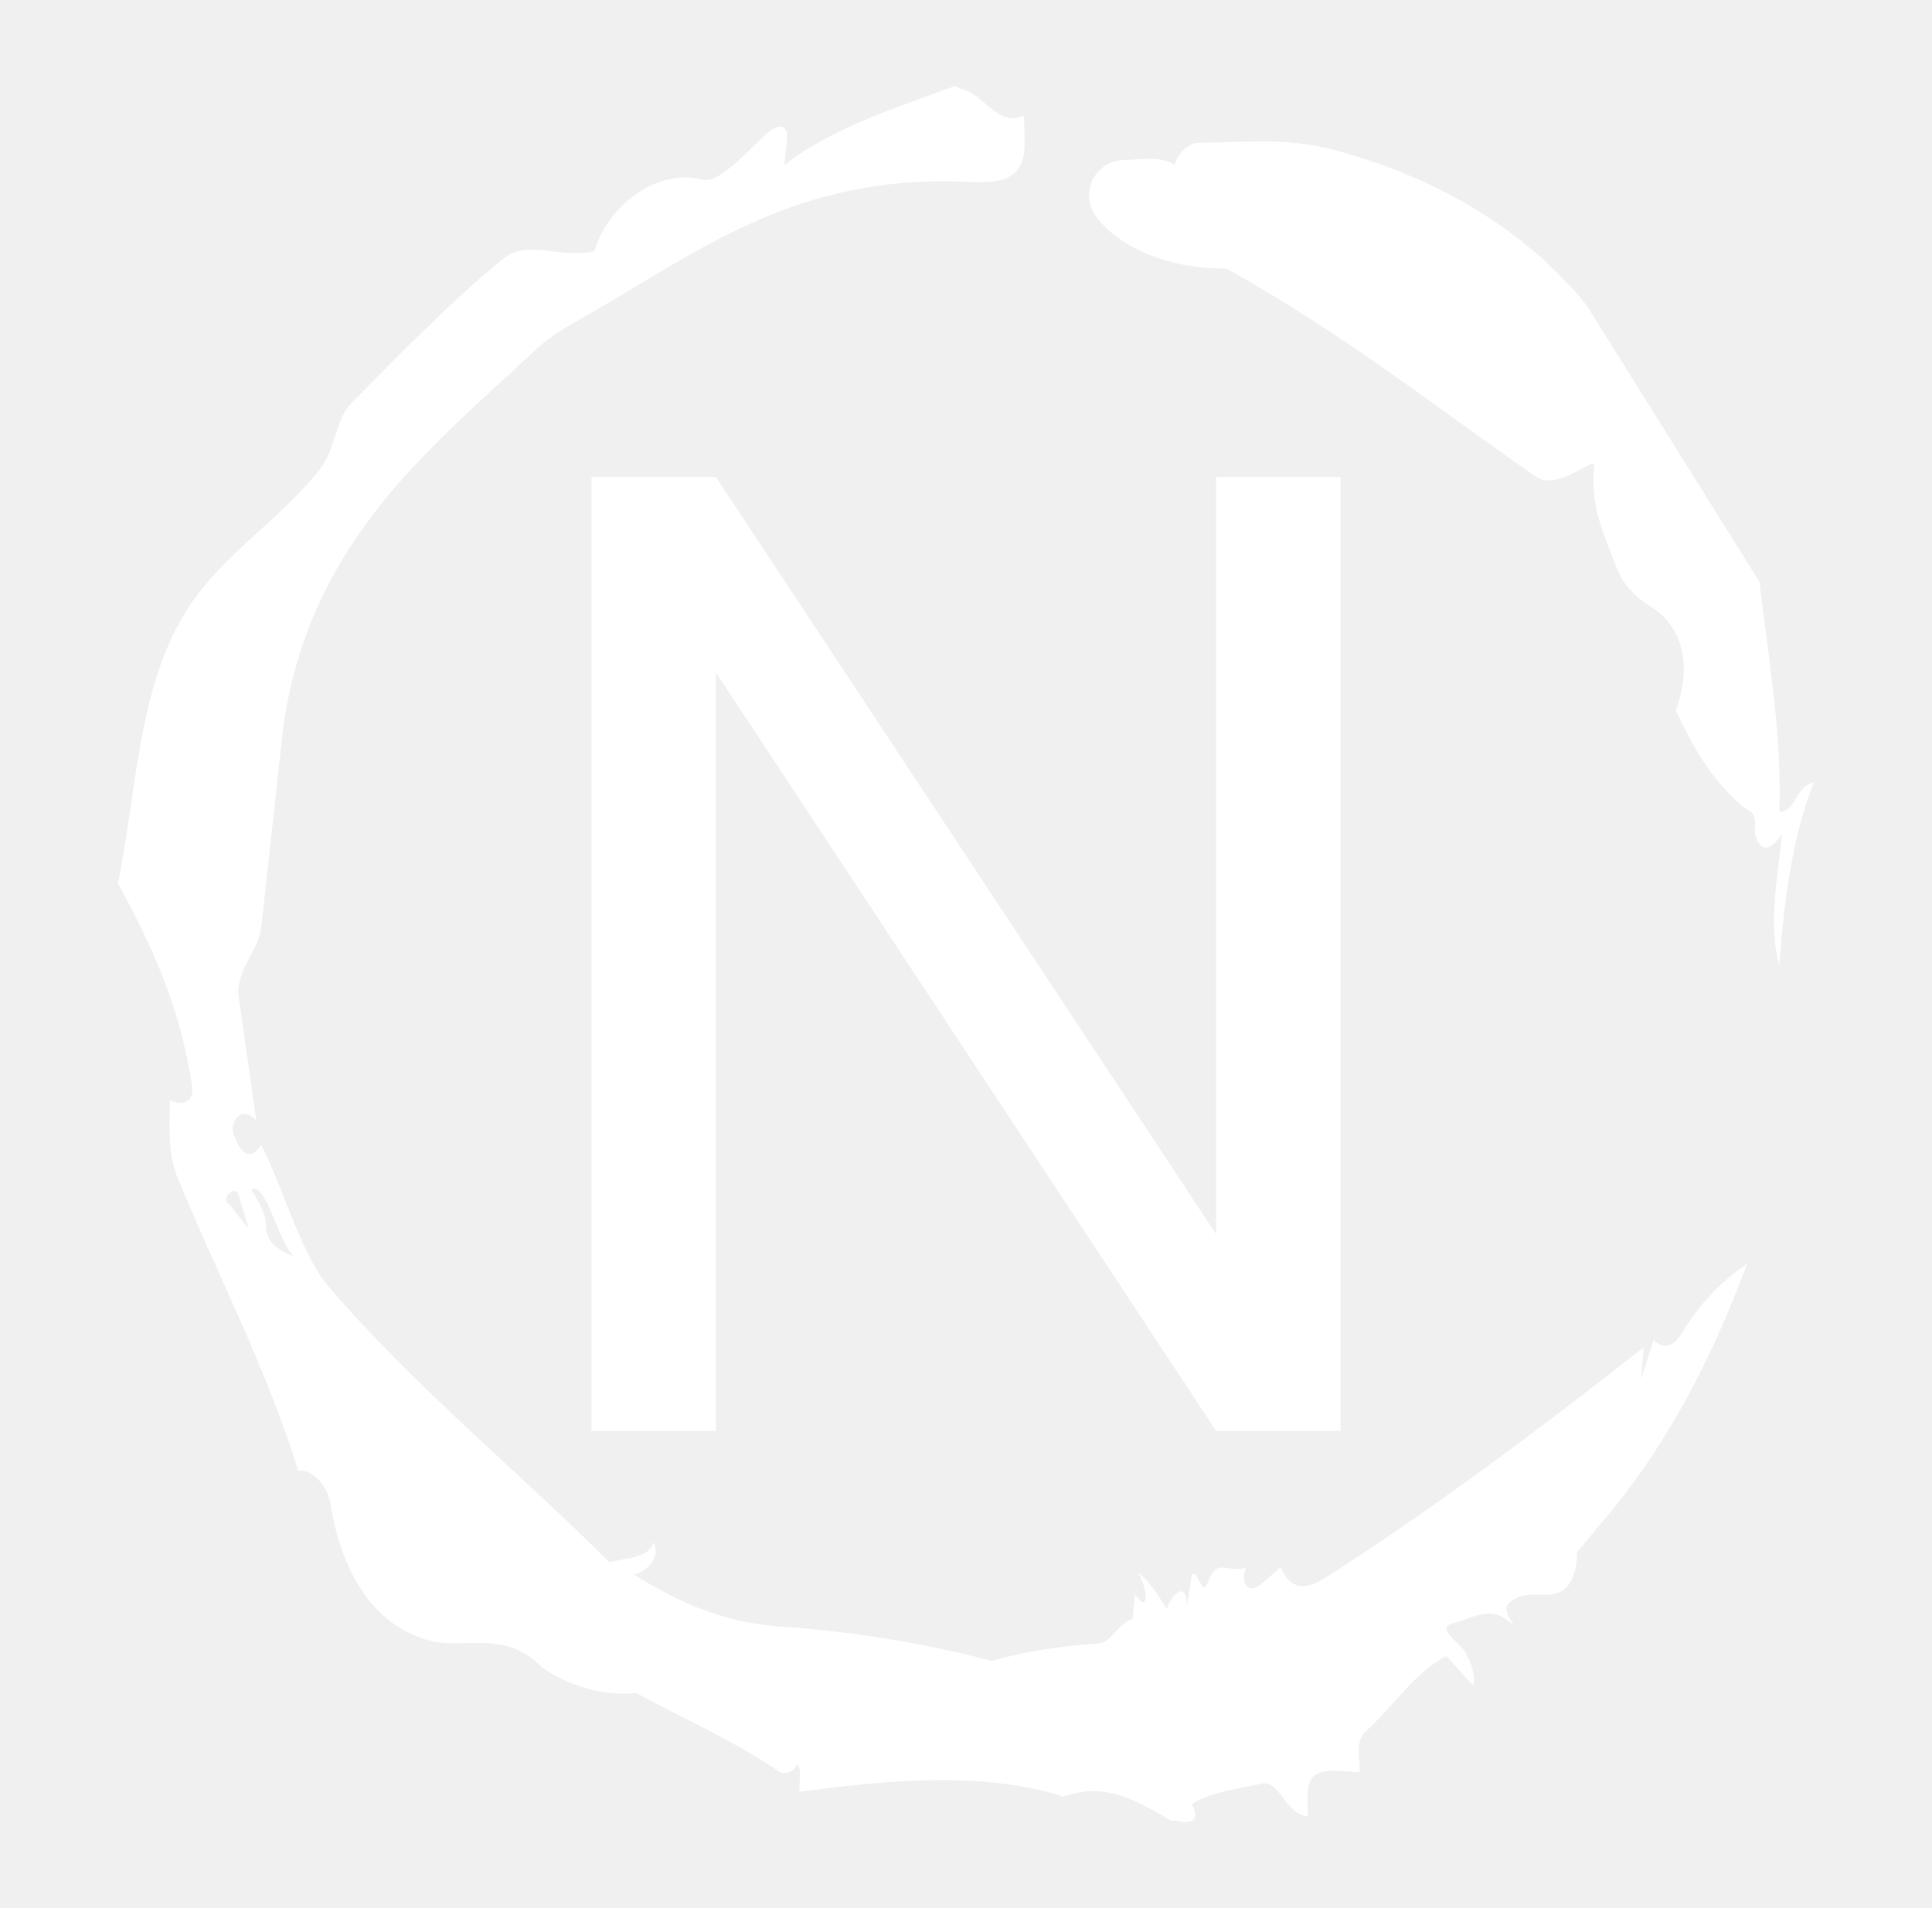
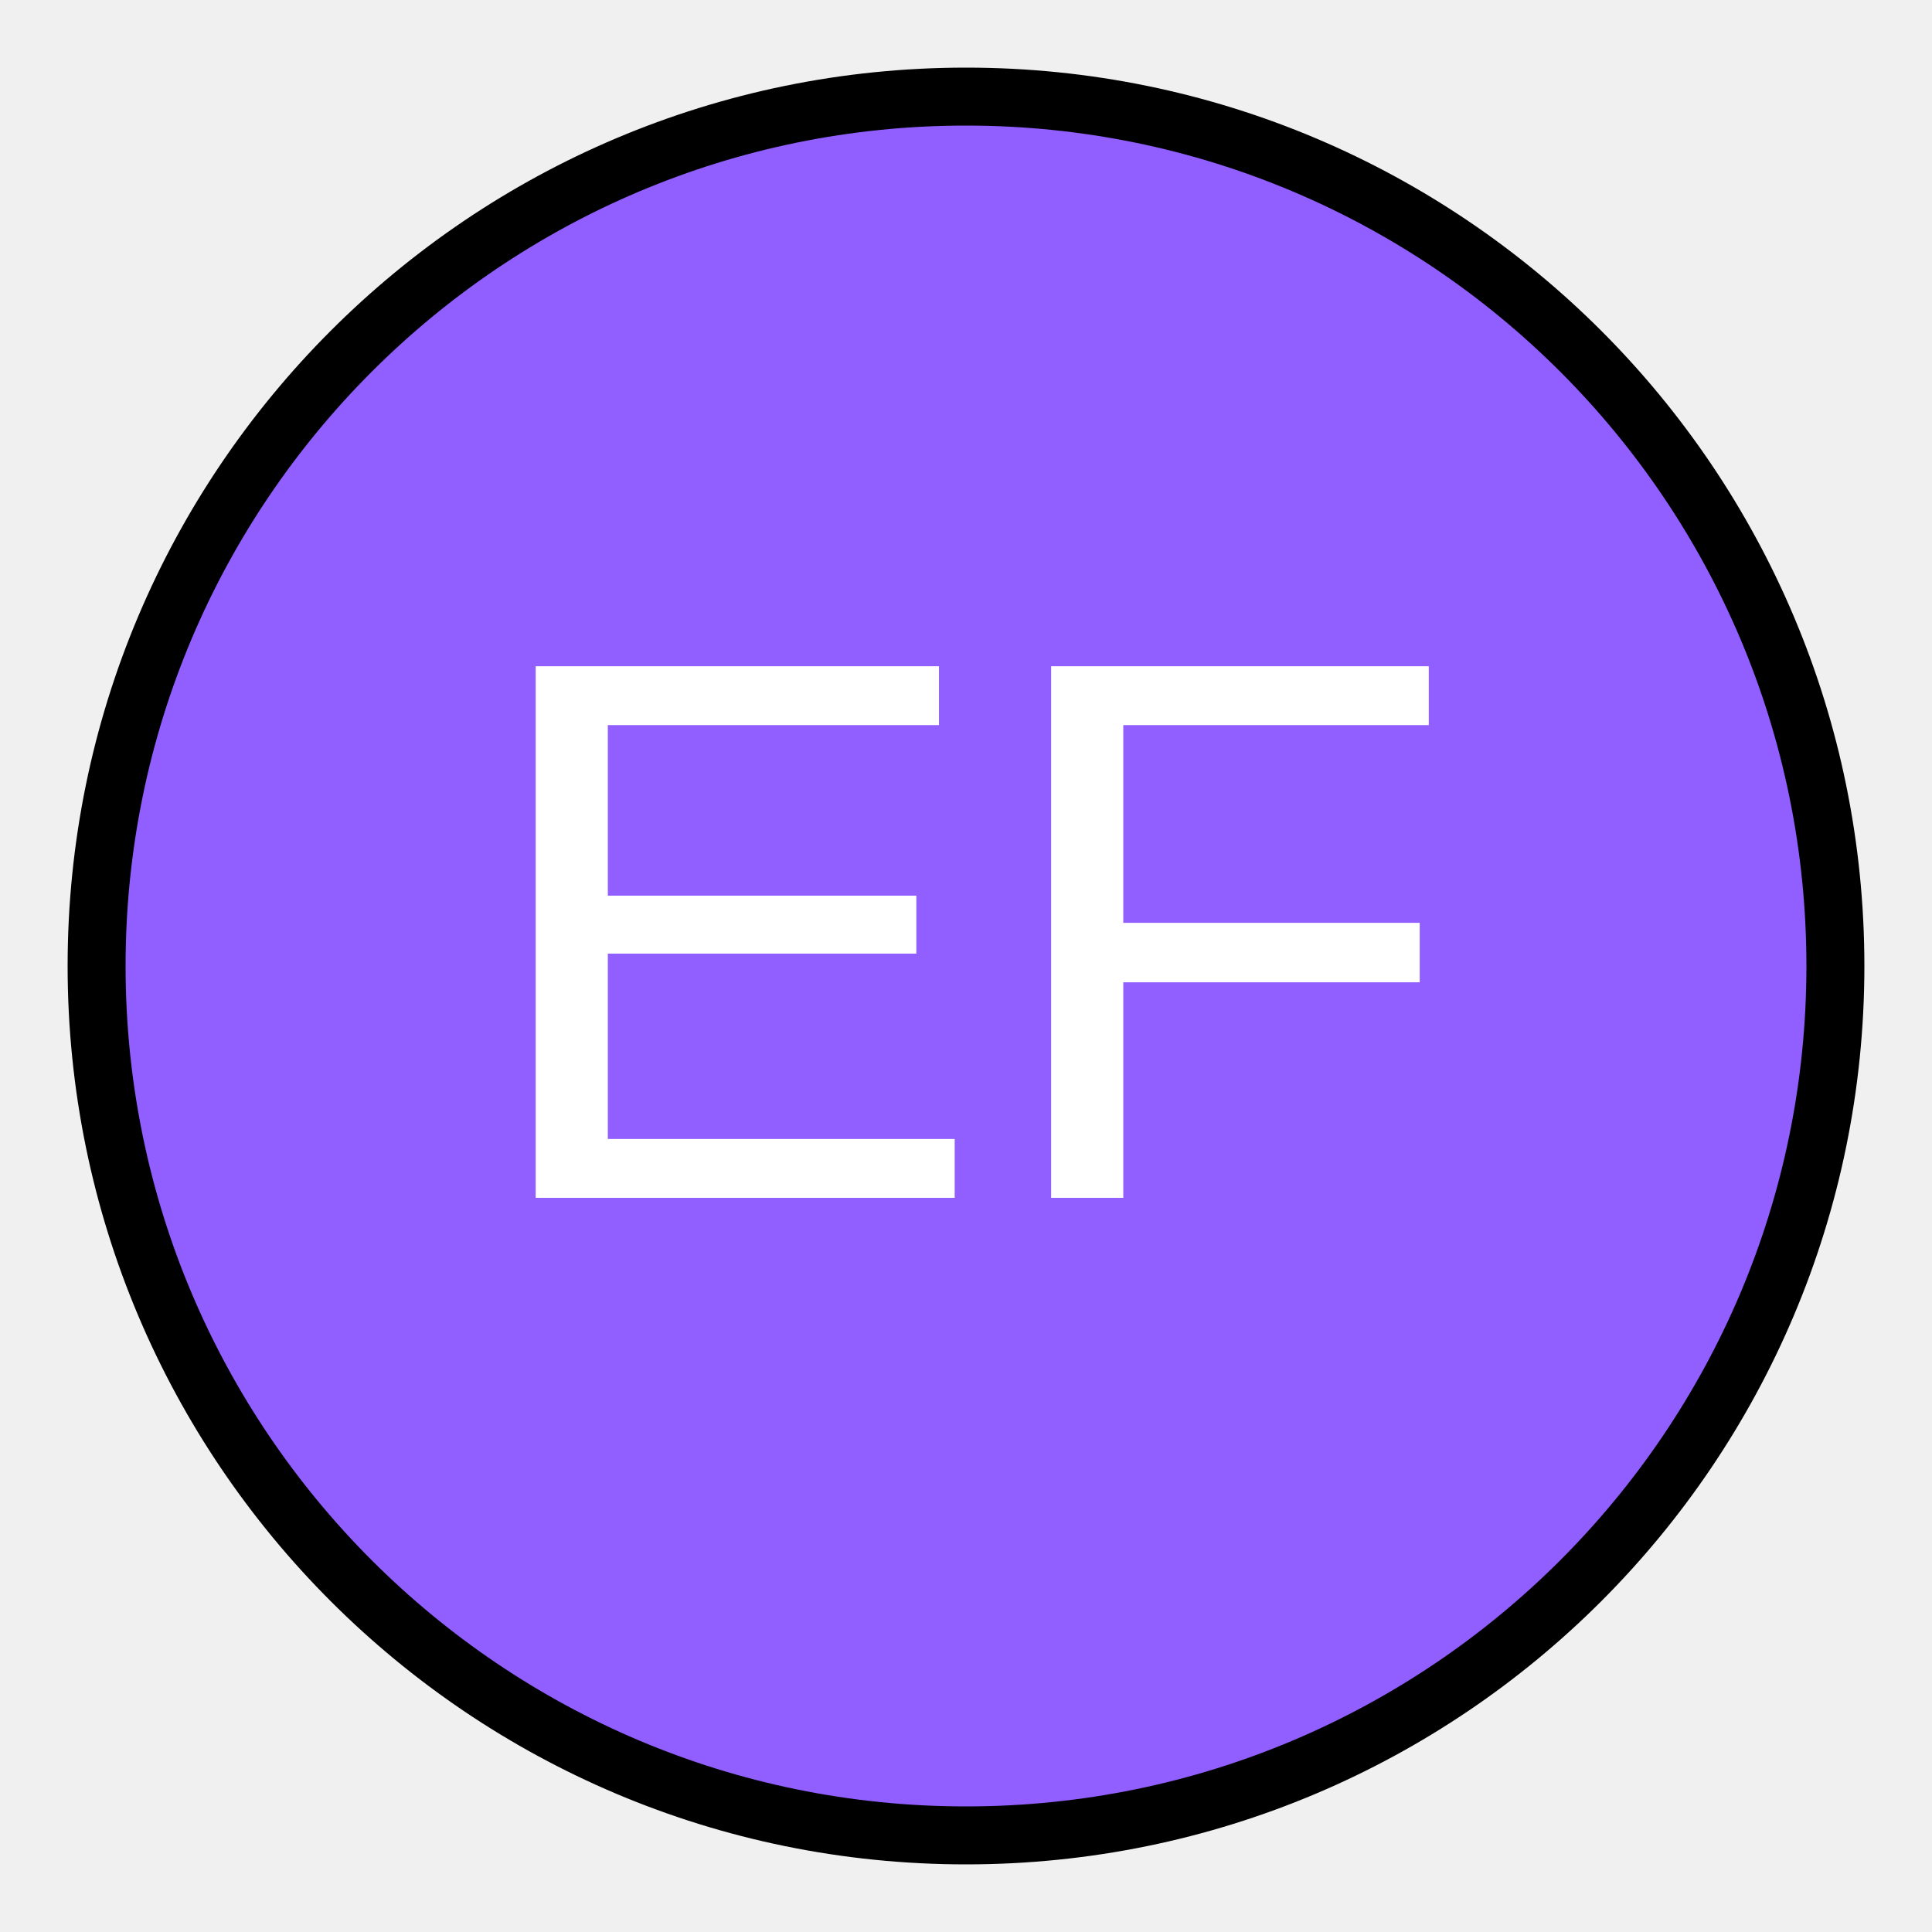
- <svg xmlns="http://www.w3.org/2000/svg" version="1.1" width="308.761" height="304.916" viewBox="0 0 2000 2250">
-   <g transform="matrix(1,0,0,1,3.410605131648481e-13,0)">
-     <svg viewBox="0 0 320 360" data-background-color="#000000" preserveAspectRatio="xMidYMid meet" height="2250" width="2000">
-       <g id="tight-bounds" transform="matrix(1,0,0,1,0,0)">
-         <svg viewBox="0 0 320 360" height="360" width="320">
-           <g>
-             <svg />
-           </g>
-           <g>
-             <svg viewBox="0 0 320 360" height="360" width="320">
-               <g>
-                 <path d="M20.961 227.22l3.726 4.658-1.863-6.056c-0.466-2.795-3.726 0.466-1.863 1.398M25.153 224.425c1.397 2.329 2.795 4.658 2.795 6.987 0 3.261 2.795 4.658 5.123 5.589-3.261-3.726-5.124-13.974-7.918-12.576M204.017 26.929c7.918 0 15.371-0.932 23.756 0.931 20.495 5.124 37.729 15.371 49.374 29.811l32.606 52.169c1.397 13.042 4.192 27.482 3.726 43.319 3.261 0 2.795-4.658 6.521-5.59-3.726 9.316-5.59 20.961-6.521 34.469-2.329-7.453 0-18.632 0.466-24.687-3.261 5.124-5.124 1.397-5.124-0.932 0.466-3.726-1.397-3.261-2.795-4.658-5.124-4.658-8.384-9.782-12.11-17.7 2.329-6.055 2.795-14.905-4.658-19.563-2.329-1.397-5.124-3.726-6.521-7.453-1.863-5.124-5.124-11.179-4.193-19.097 0.466-2.329-6.987 5.124-11.179 1.863-18.166-12.576-36.332-27.016-58.224-39.127-11.645 0-20.029-4.192-24.221-9.316-3.726-4.658-0.932-10.713 4.658-11.179 3.261 0 6.987-0.932 9.782 0.932 0.466-1.863 2.329-4.192 4.657-4.192M157.904 16.215l0.932 0.466c4.658 0.932 6.987 7.453 12.11 5.124 0 3.261 0.466 6.521-0.466 8.85-1.397 3.726-5.59 3.726-8.85 3.726-31.208-1.863-49.374 11.179-68.471 22.358-5.124 3.261-10.713 5.59-14.906 9.782-20.029 18.632-41.921 35.866-47.045 70.335l-4.192 38.195c-0.466 4.192-5.124 8.384-4.192 13.508l3.26 22.824c-3.261-3.261-5.124 0.932-4.192 2.795 0.466 1.397 2.329 6.055 5.124 1.863 3.726 6.987 7.453 20.495 12.576 26.55 15.837 18.632 36.332 35.4 53.101 52.169 4.192-0.932 7.453-0.932 8.384-3.727 1.397 2.795-1.397 5.59-3.726 6.056 7.453 4.658 15.837 8.85 27.016 9.781 14.44 0.932 27.948 3.261 40.524 6.522 6.521-1.863 13.042-2.795 20.029-3.261 2.329 0 3.726-3.726 6.521-4.658l0.466-4.658c2.795 4.192 2.329-1.397 0.466-4.192 3.261 2.795 4.192 5.124 5.589 6.987 0-1.397 3.726-6.521 3.727-0.466l0.931-6.055c1.397-0.932 1.863 5.124 3.261 0.931 1.397-4.192 4.192-0.932 6.987-2.329-0.932 1.863-0.466 5.59 2.794 3.261l3.727-3.261c2.329 5.59 6.055 3.261 7.918 2.329 20.495-13.042 40.99-28.413 60.553-43.784l-0.466 6.055 2.329-7.453c2.329 2.329 4.192 0.466 5.124-0.931 2.795-4.658 6.521-9.316 12.577-13.508-7.453 20.029-16.303 35.866-27.482 48.908l-4.658 5.59c0 3.261-0.932 7.453-4.658 7.918-1.863 0.466-5.59-0.932-8.384 1.863-1.397 1.863 3.261 5.59-0.466 2.795-3.261-2.329-6.521 0-10.248 0.932-2.795 0.932 1.863 3.726 2.795 5.589 0.932 1.863 1.863 3.726 1.398 6.056l-5.124-5.59c-6.055 3.261-9.782 9.316-14.906 13.974-2.329 1.863-1.397 5.124-1.397 7.918-3.261 0-6.987-0.932-8.85 0.932-1.397 1.863-0.932 4.658-0.932 7.453-4.658-0.466-5.124-7.453-9.315-6.056-4.192 0.932-8.85 1.397-12.577 3.727 2.795 5.59-4.658 2.329-3.726 3.26-6.987-4.192-13.042-7.453-20.495-4.658-15.837-5.124-35.4-2.795-49.84-0.931 0-2.329 0.466-4.658-0.466-5.124-0.932 2.329-3.726 1.397-3.26 1.397-8.85-6.055-17.7-9.782-27.016-14.905-8.384 0.932-16.303-3.261-18.632-5.59-6.521-6.055-13.974-2.795-20.029-4.192-13.042-3.261-17.7-16.769-19.098-26.084-0.932-4.658-4.658-6.521-6.055-6.056-6.055-19.563-15.371-37.263-22.824-55.429-1.863-4.658-1.397-9.316-1.397-14.44 2.329 0.932 4.658 0.466 4.192-2.794-2.329-15.371-7.918-27.016-13.974-38.195 3.261-15.837 3.726-34.469 11.179-48.443 6.521-12.576 18.632-19.098 27.016-29.811 2.795-3.726 2.795-8.85 5.59-12.11 9.316-9.316 18.632-19.098 28.879-27.482 4.658-3.726 10.247 0 17.234-1.397 2.329-8.384 11.645-15.837 20.495-13.508 3.726 0.932 11.179-8.85 13.508-9.782 3.726-1.397 1.863 3.726 1.863 6.987 8.85-6.987 20.961-10.713 32.14-14.906" fill="#ffffff" fill-rule="nonzero" stroke="none" stroke-width="1" stroke-linecap="butt" stroke-linejoin="miter" stroke-miterlimit="10" stroke-dasharray="" stroke-dashoffset="0" font-family="none" font-weight="none" font-size="none" text-anchor="none" style="mix-blend-mode: normal" data-fill-palette-color="tertiary" />
-               </g>
-               <g transform="matrix(1,0,0,1,89.34097,90)">
-                 <svg viewBox="0 0 141.318 180" height="180" width="141.318">
-                   <g>
-                     <svg viewBox="0 0 141.318 180" height="180" width="141.318">
-                       <g>
-                         <svg viewBox="0 0 141.318 180" height="180" width="141.318">
-                           <g>
-                             <svg viewBox="0 0 141.318 180" height="180" width="141.318">
-                               <g>
-                                 <svg viewBox="0 0 141.318 180" height="180" width="141.318">
-                                   <g>
-                                     <svg viewBox="0 0 141.318 180" height="180" width="141.318">
-                                       <g transform="matrix(1,0,0,1,0,0)">
-                                         <svg width="141.318" viewBox="3.85 -34.9 27.4 34.9" height="180" data-palette-color="#fbfbf8">
-                                           <path d="M31.25-34.9L31.25 0 26.7 0 8.4-27.75 8.4 0 3.85 0 3.85-34.9 8.4-34.9 26.7-7.2 26.7-34.9 31.25-34.9Z" opacity="1" transform="matrix(1,0,0,1,0,0)" fill="#ffffff" class="undefined-text-0" data-fill-palette-color="primary" id="text-0" />
-                                         </svg>
-                                       </g>
-                                     </svg>
-                                   </g>
-                                 </svg>
-                               </g>
-                             </svg>
-                           </g>
-                           <g />
-                         </svg>
-                       </g>
-                     </svg>
-                   </g>
-                 </svg>
-               </g>
-             </svg>
-           </g>
-           <defs />
-         </svg>
-         <rect width="320" height="360" fill="none" stroke="none" visibility="hidden" />
-       </g>
-     </svg>
-   </g>
+ <svg xmlns="http://www.w3.org/2000/svg" width="100" height="100">
+   <circle cx="50" cy="50" r="45" stroke="black" stroke-width="3" fill="#915EFF" />
+   <text x="50%" y="50%" text-anchor="middle" fill="white" font-size="40px" font-family="Arial" dy=".3em">EF</text>
</svg>
